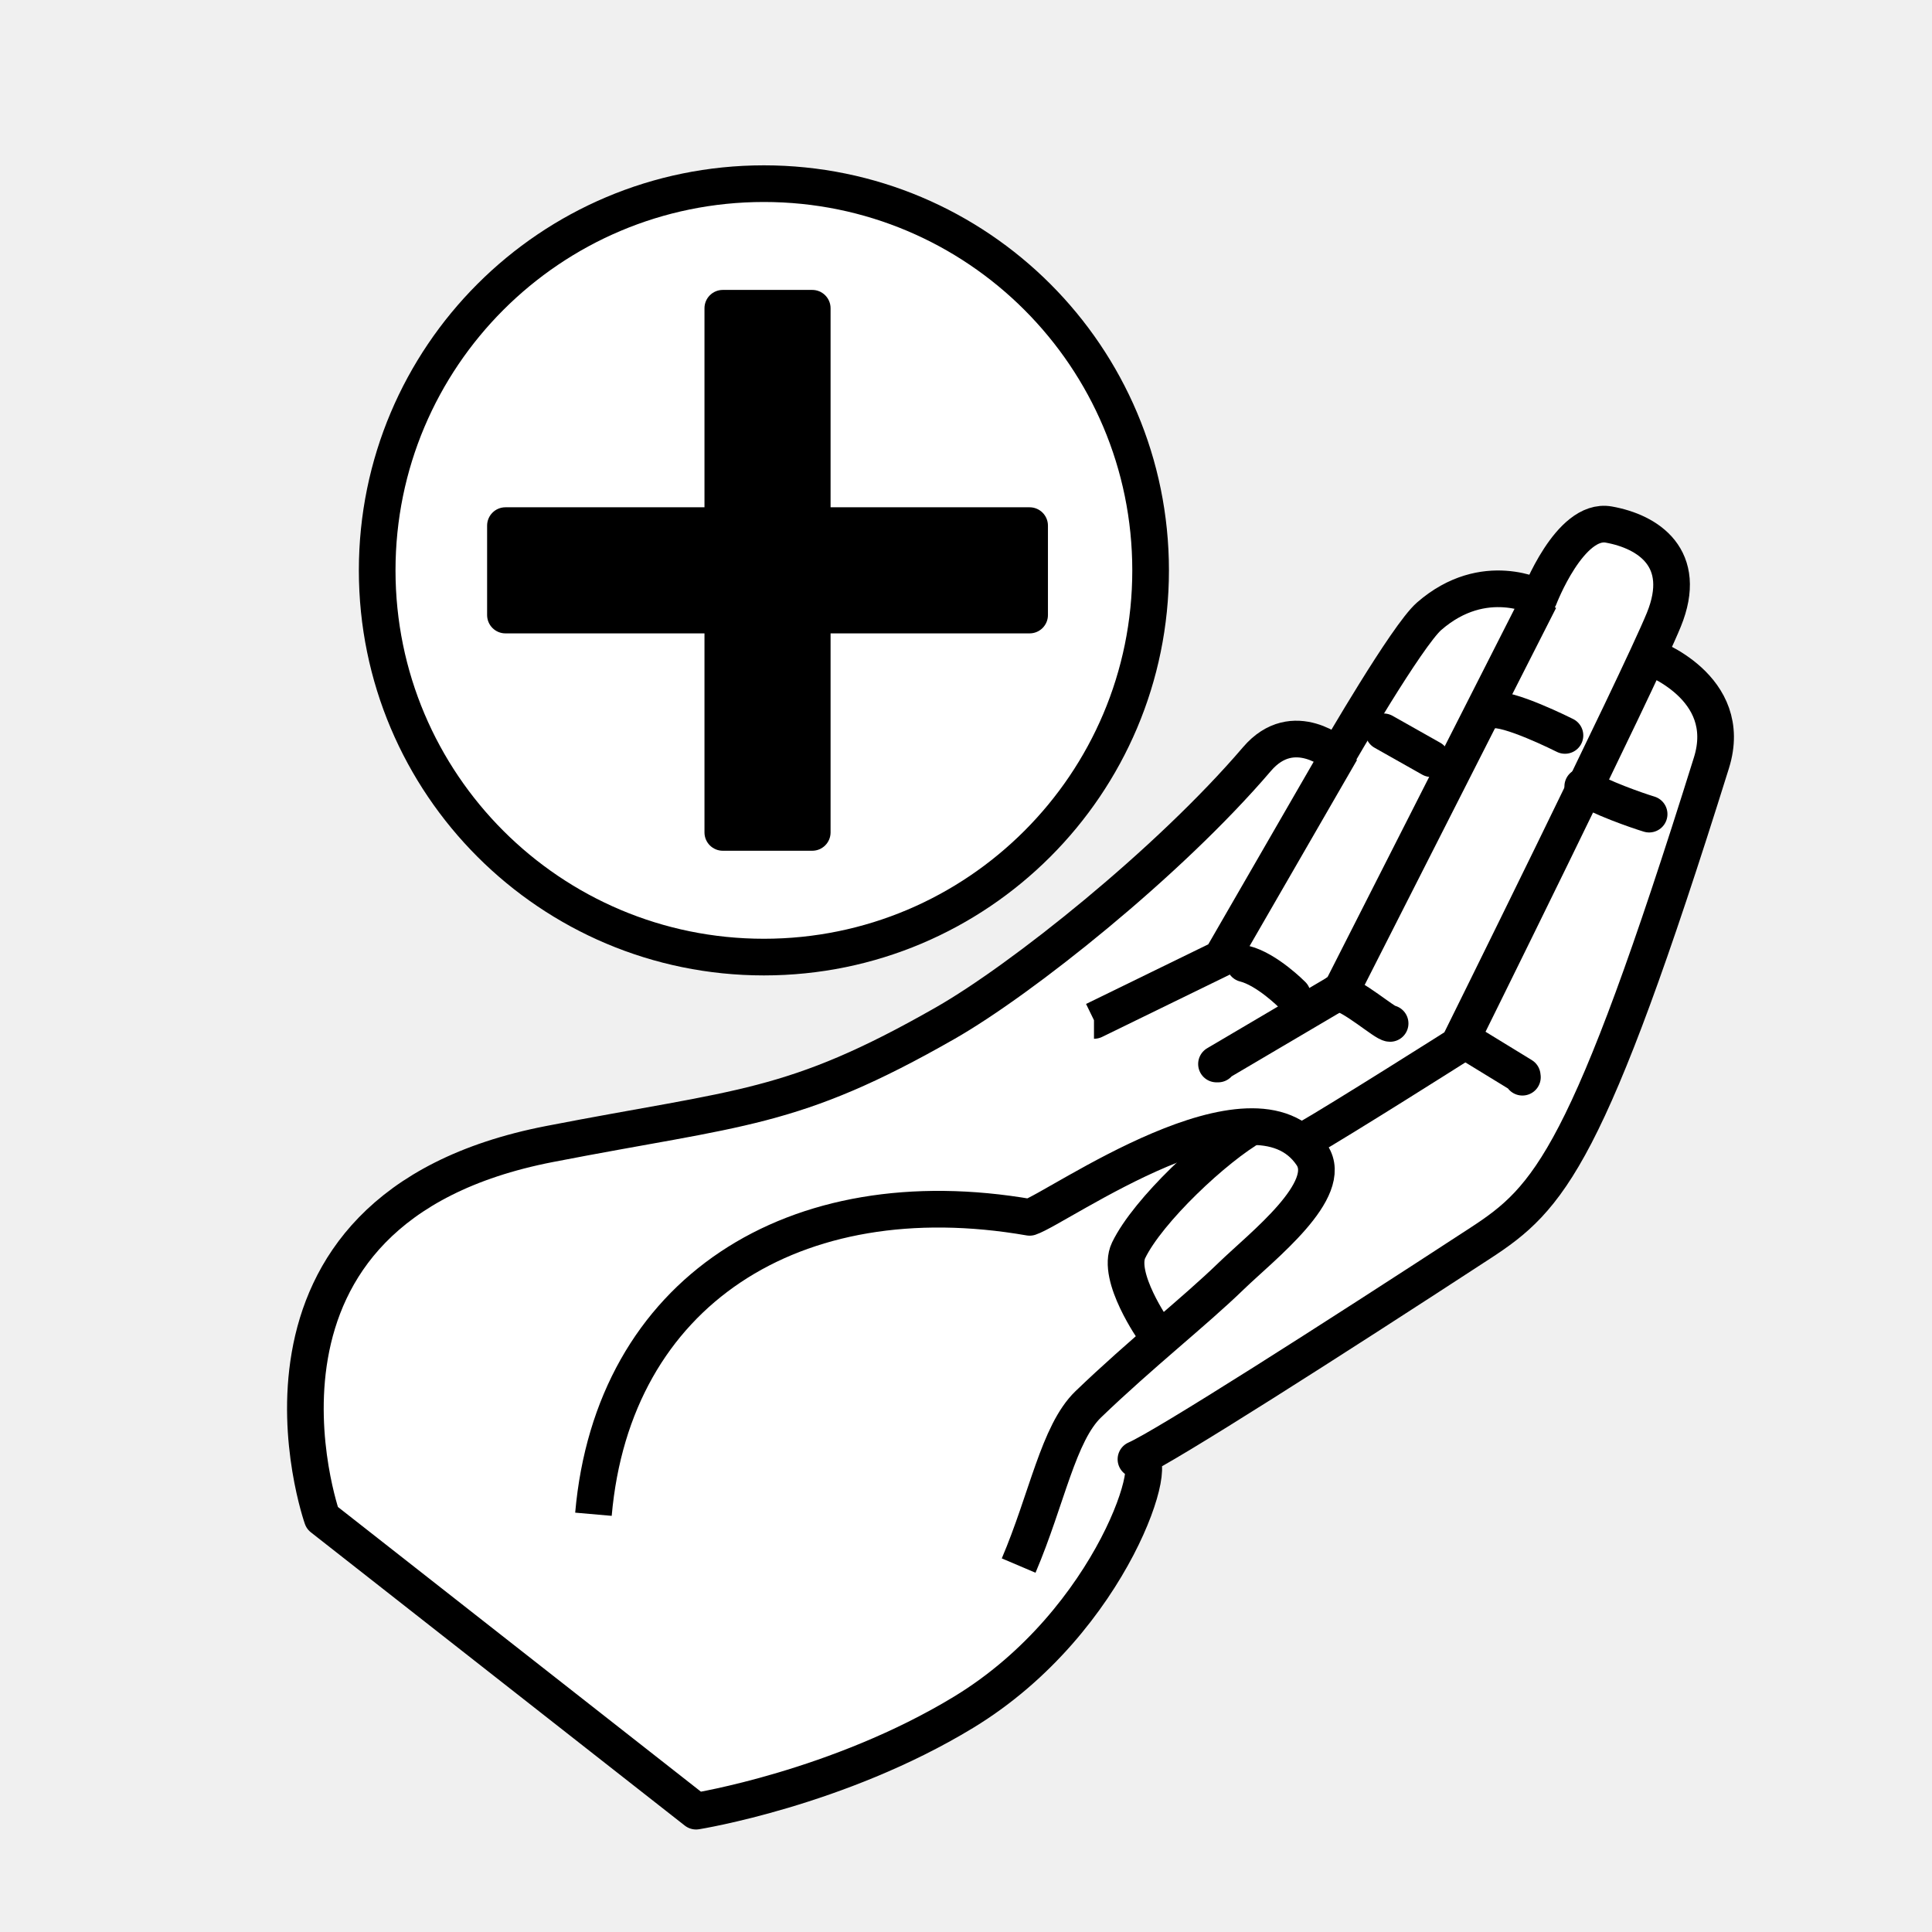
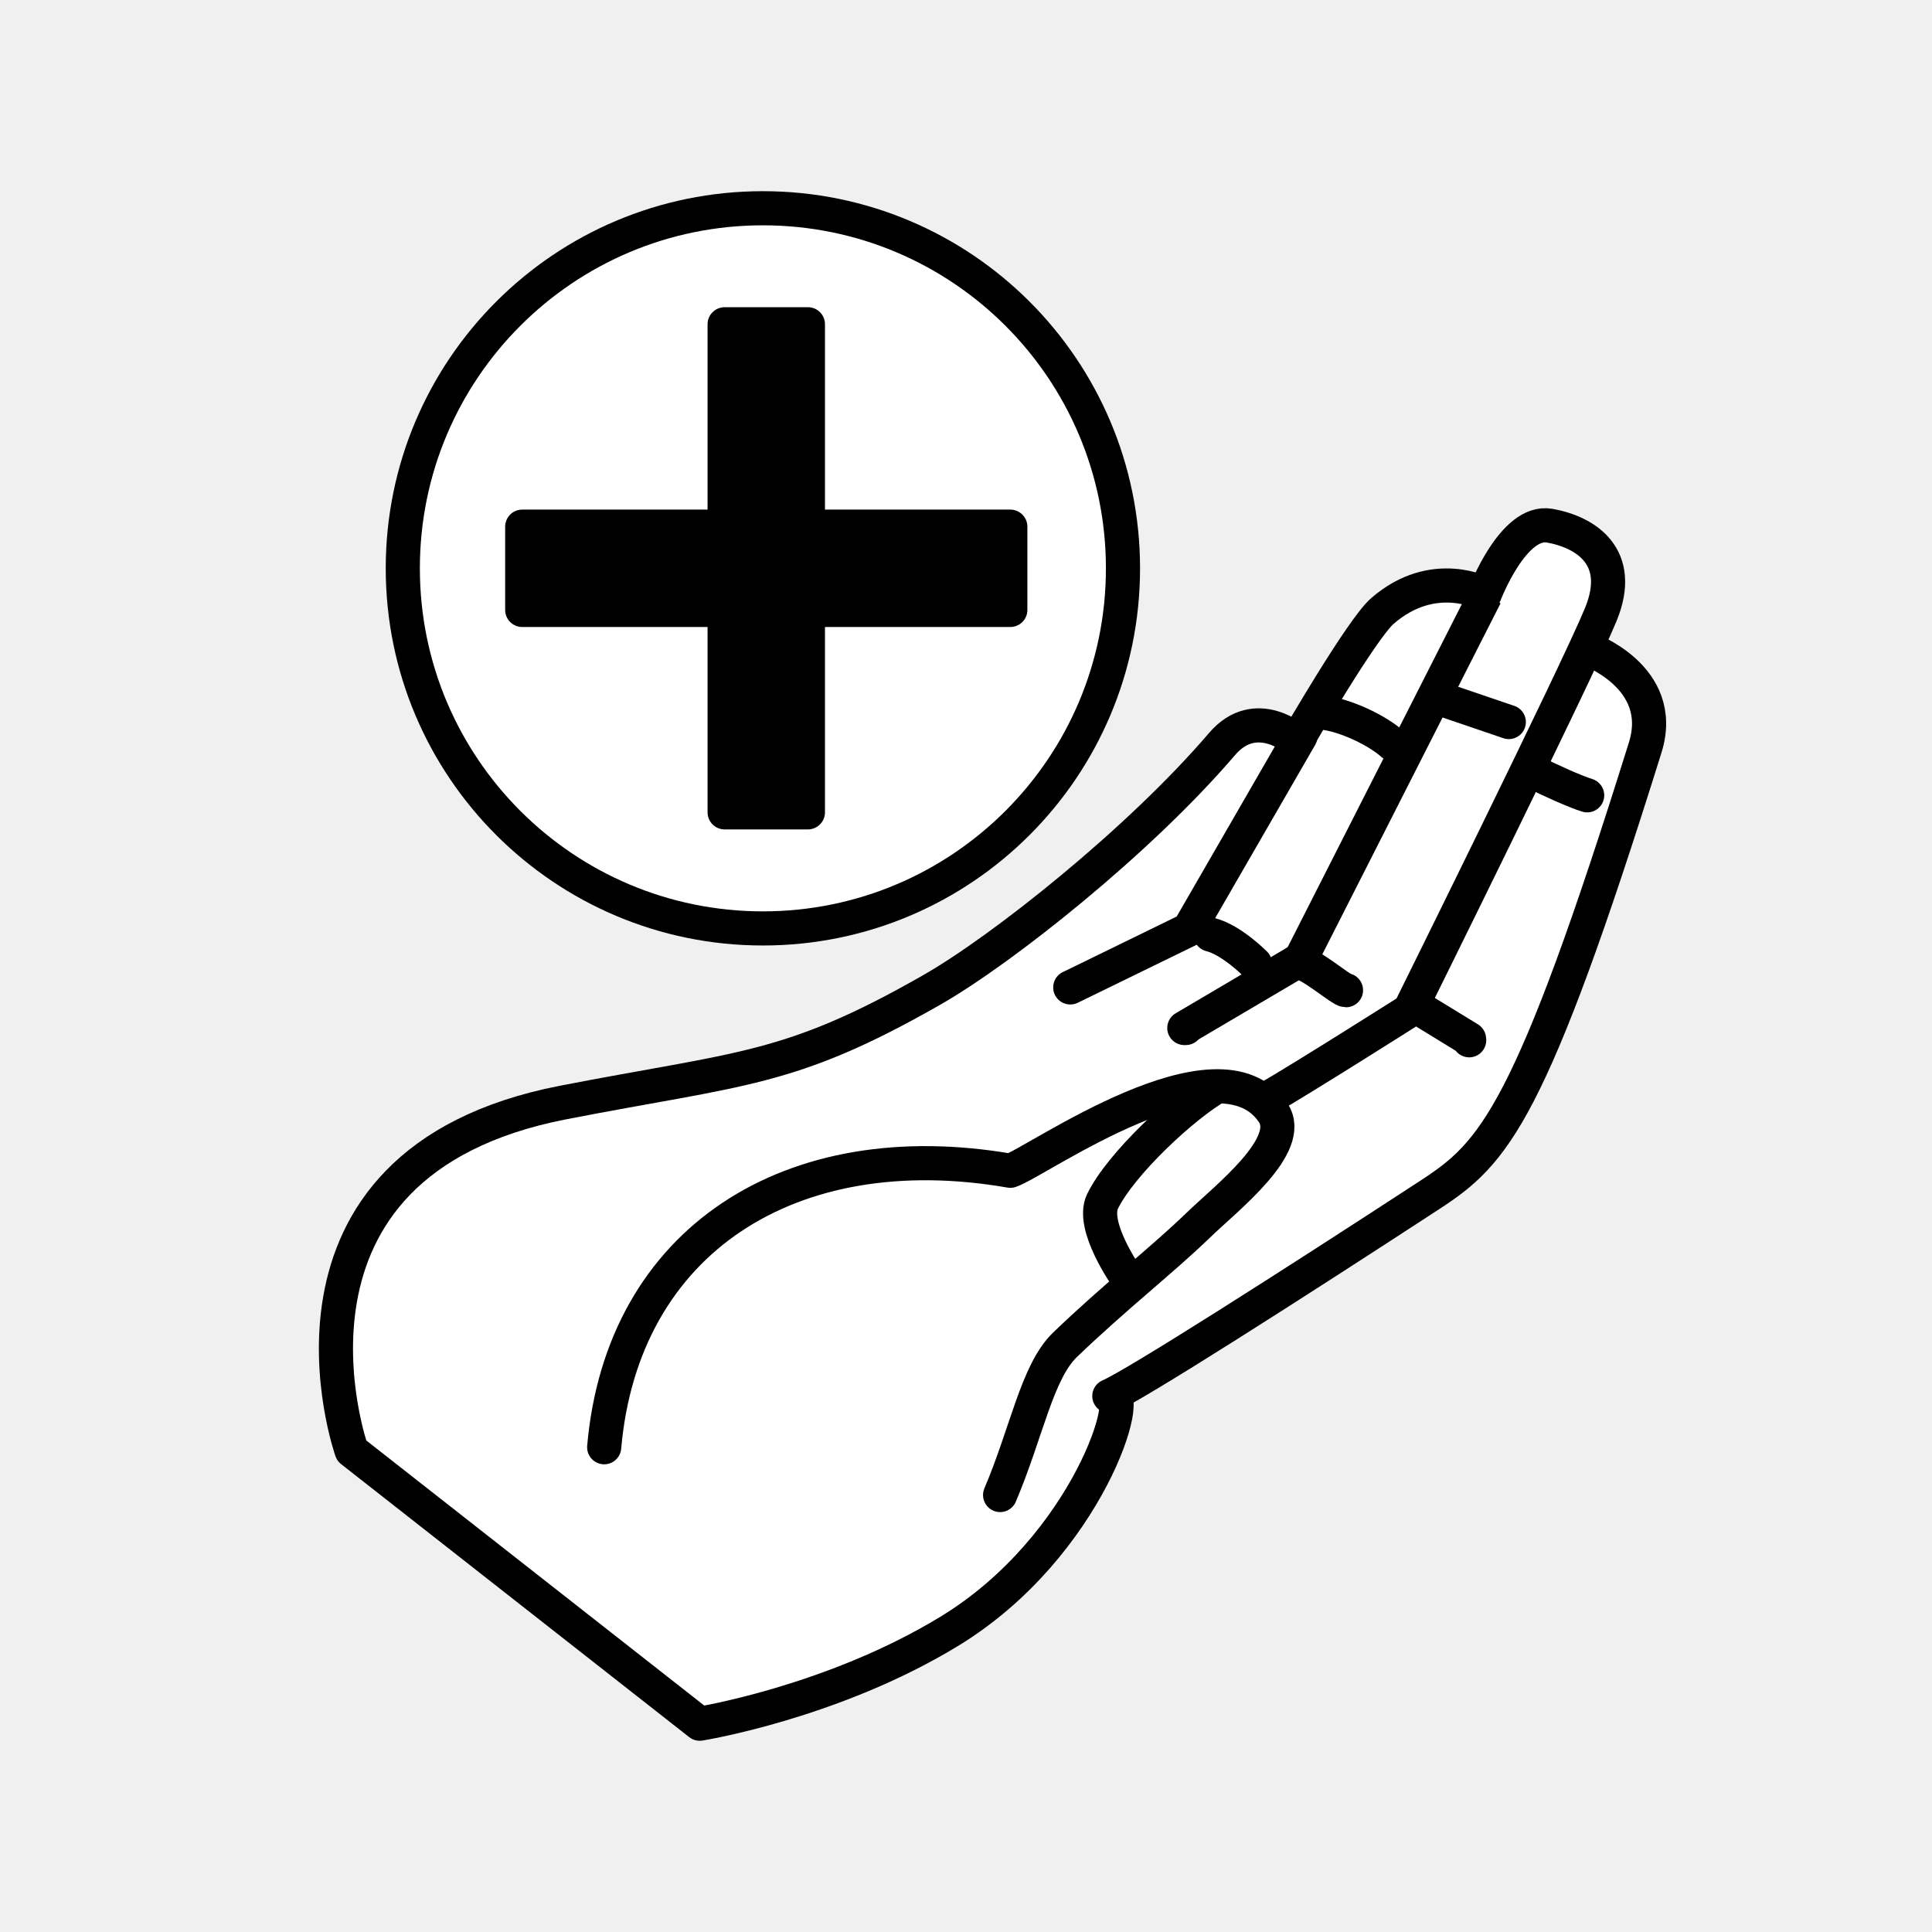
<svg xmlns="http://www.w3.org/2000/svg" width="100%" height="100%" viewBox="0 0 265 265" version="1.1" xml:space="preserve" style="fill-rule:evenodd;clip-rule:evenodd;stroke-linejoin:round;">
  <g transform="matrix(1,0,0,1,-159,-365.512)">
    <g id="S1_First-Aid" transform="matrix(1,0,0,1,159,365.512)">
      <rect x="0" y="0" width="264.567" height="264.567" style="fill:none;" />
-       <g transform="matrix(0.188542,0,0,0.188542,130.169,132.283)">
+       <g transform="matrix(0.175561,0,0,0.175561,128.283,128.283)">
        <g transform="matrix(1,0,0,1,-642.667,-642.667)">
          <g id="Shape-12" transform="matrix(2.66667,0,0,2.66667,0,0)">
            <path d="M308,297L376,304L439,180L417,157L304,256L295,281L308,297Z" style="fill:white;stroke:black;stroke-width:5px;" />
          </g>
          <g id="Shape-1" transform="matrix(2.66667,0,0,2.66667,0,0)">
            <path d="M432,157C432,157 455.5,165.2 449,186C415.28,293.98 404.67,304.82 386,317C345.12,343.67 299.84,372.58 292,376C299.91,372.55 286.13,420 245,445C210.75,465.82 172,472 172,472L70,392C70,392 40.31,307.82 132,290C184.29,279.84 198.12,280.93 240,257C260.69,245.18 300.85,213.26 325,185C335.02,173.27 347,184 347,184C347,184 365.91,151.3 372,146C387.05,132.91 402,141 402,141C402,141 410.33,119.09 421,121C431.67,122.91 442.91,130.11 436,147C429.09,163.89 380,263 380,263C380,263 348.37,283.06 338,289" style="fill:white;stroke:black;stroke-width:10px;" />
          </g>
          <g id="Shape-2" transform="matrix(2.66667,0,0,2.66667,0,0)">
-             <path d="M144,391C149.31,330.41 198.65,298.83 263,310C270.81,307.4 324.05,269.25 340,293C346.38,302.51 326.36,317.9 318,326C307.72,335.96 293.55,347.01 279,361C270.82,368.89 267.78,386.72 260,405" style="fill:none;stroke:black;stroke-width:10px;" />
+             <path d="M144,391C149.31,330.41 198.65,298.83 263,310C270.81,307.4 324.05,269.25 340,293C346.38,302.51 326.36,317.9 318,326C307.72,335.96 293.55,347.01 279,361C270.82,368.89 267.78,386.72 260,405" style="fill:none;stroke:black;stroke-width:10px;stroke-linecap:round;" />
          </g>
          <g id="Shape-11" transform="matrix(2.66667,0,0,2.66667,0,0)">
            <path d="M324,285C313.71,290.82 295.26,308.1 290,319C286.54,326.16 297,341 297,341" style="fill:none;stroke:black;stroke-width:10px;" />
          </g>
          <g id="Shape-3" transform="matrix(2.66667,0,0,2.66667,0,0)">
            <path d="M402.16,141.48C384.12,177.013 366.077,212.55 348.03,248.09C348.13,248.003 348.227,247.92 348.32,247.84C348.227,247.92 348.13,248.003 348.03,248.09C348.03,248.09 325.32,261.48 313.97,268.17L314.41,268.17L313.7,268.17" style="fill:none;stroke:black;stroke-width:10px;" />
          </g>
          <g id="Shape-4" transform="matrix(2.66667,0,0,2.66667,0,0)">
-             <path d="M347.97,182.74C337.083,201.607 326.193,220.473 315.3,239.34C315.3,239.34 292.15,250.64 280.58,256.28L280.55,256.28" style="fill:none;stroke:black;stroke-width:10px;" />
+             <path d="M347.97,182.74C337.083,201.607 326.193,220.473 315.3,239.34C315.3,239.34 292.15,250.64 280.58,256.28L280.55,256.28" style="fill:none;stroke:black;stroke-width:10px;stroke-linecap:round;" />
          </g>
          <g id="Shape-5" transform="matrix(2.66667,0,0,2.66667,0,0)">
            <path d="M383.77,263.03C388.303,265.803 392.84,268.58 397.38,271.36C397.393,271.493 397.41,271.63 397.43,271.77" style="fill:none;stroke:black;stroke-width:10px;stroke-linecap:round;" />
          </g>
          <g id="Shape-6" transform="matrix(2.66667,0,0,2.66667,0,0)">
-             <path d="M413.89,192.45C418.53,195.46 428.67,198.99 432,200" style="fill:none;stroke:black;stroke-width:10px;stroke-linecap:round;" />
+             <path d="M416,193C420.87,195.51 428.67,198.99 432,200" style="fill:none;stroke:black;stroke-width:10px;stroke-linecap:round;" />
          </g>
          <g id="Shape-7" transform="matrix(2.66667,0,0,2.66667,0,0)">
-             <path d="M388.94,171.68C393.14,170.51 409.04,178.53 409.04,178.53" style="fill:none;stroke:black;stroke-width:10px;stroke-linecap:round;" />
+             <path d="M388.94,171.68C397.04,174.42 409.04,178.53 409.04,178.53" style="fill:none;stroke:black;stroke-width:10px;stroke-linecap:round;" />
          </g>
          <g id="Shape-10" transform="matrix(2.66667,0,0,2.66667,0,0)">
-             <path d="M359.56,177.54C363.887,179.987 368.217,182.43 372.55,184.87" style="fill:none;stroke:black;stroke-width:10px;stroke-linecap:round;" />
+             <path d="M356,176C361.96,176.98 370.57,181.03 375,185" style="fill:none;stroke:black;stroke-width:10px;stroke-linecap:round;" />
          </g>
          <g id="Shape-8" transform="matrix(2.66667,0,0,2.66667,0,0)">
            <path d="M346.97,248.68C351.16,249.3 359.86,257.1 361.34,257.1" style="fill:none;stroke:black;stroke-width:10px;stroke-linecap:round;" />
          </g>
          <g id="Shape-9" transform="matrix(2.66667,0,0,2.66667,0,0)">
            <path d="M321.64,240.81C327.78,242.34 334.68,249.33 334.68,249.33" style="fill:none;stroke:black;stroke-width:10px;stroke-linecap:round;" />
          </g>
          <g id="Ellipse-1" transform="matrix(2.66667,0,0,2.66667,0,0)">
            <path d="M190.5,28C248.77,28 296,75.23 296,133.5C296,191.77 248.77,239 190.5,239C132.23,239 85,191.77 85,133.5C85,75.23 132.23,28 190.5,28Z" style="fill:white;stroke:black;stroke-width:10px;" />
          </g>
          <g id="Rectangle-1" transform="matrix(2.66667,0,0,2.66667,0,0)">
            <path d="M179.29,56.99L203.69,56.99C206.45,56.99 208.69,59.23 208.69,61.99L208.69,204.99C208.69,207.75 206.45,209.99 203.69,209.99L179.29,209.99C176.53,209.99 174.29,207.75 174.29,204.99L174.29,61.99C174.29,59.23 176.53,56.99 179.29,56.99Z" />
          </g>
          <g id="Rectangle-1-copy" transform="matrix(2.66667,0,0,2.66667,0,0)">
            <path d="M267.99,121.29L267.99,145.69C267.99,148.45 265.75,150.69 262.99,150.69L119.99,150.69C117.23,150.69 114.99,148.45 114.99,145.69L114.99,121.29C114.99,118.53 117.23,116.29 119.99,116.29L262.99,116.29C265.75,116.29 267.99,118.53 267.99,121.29Z" />
          </g>
        </g>
      </g>
    </g>
  </g>
</svg>
